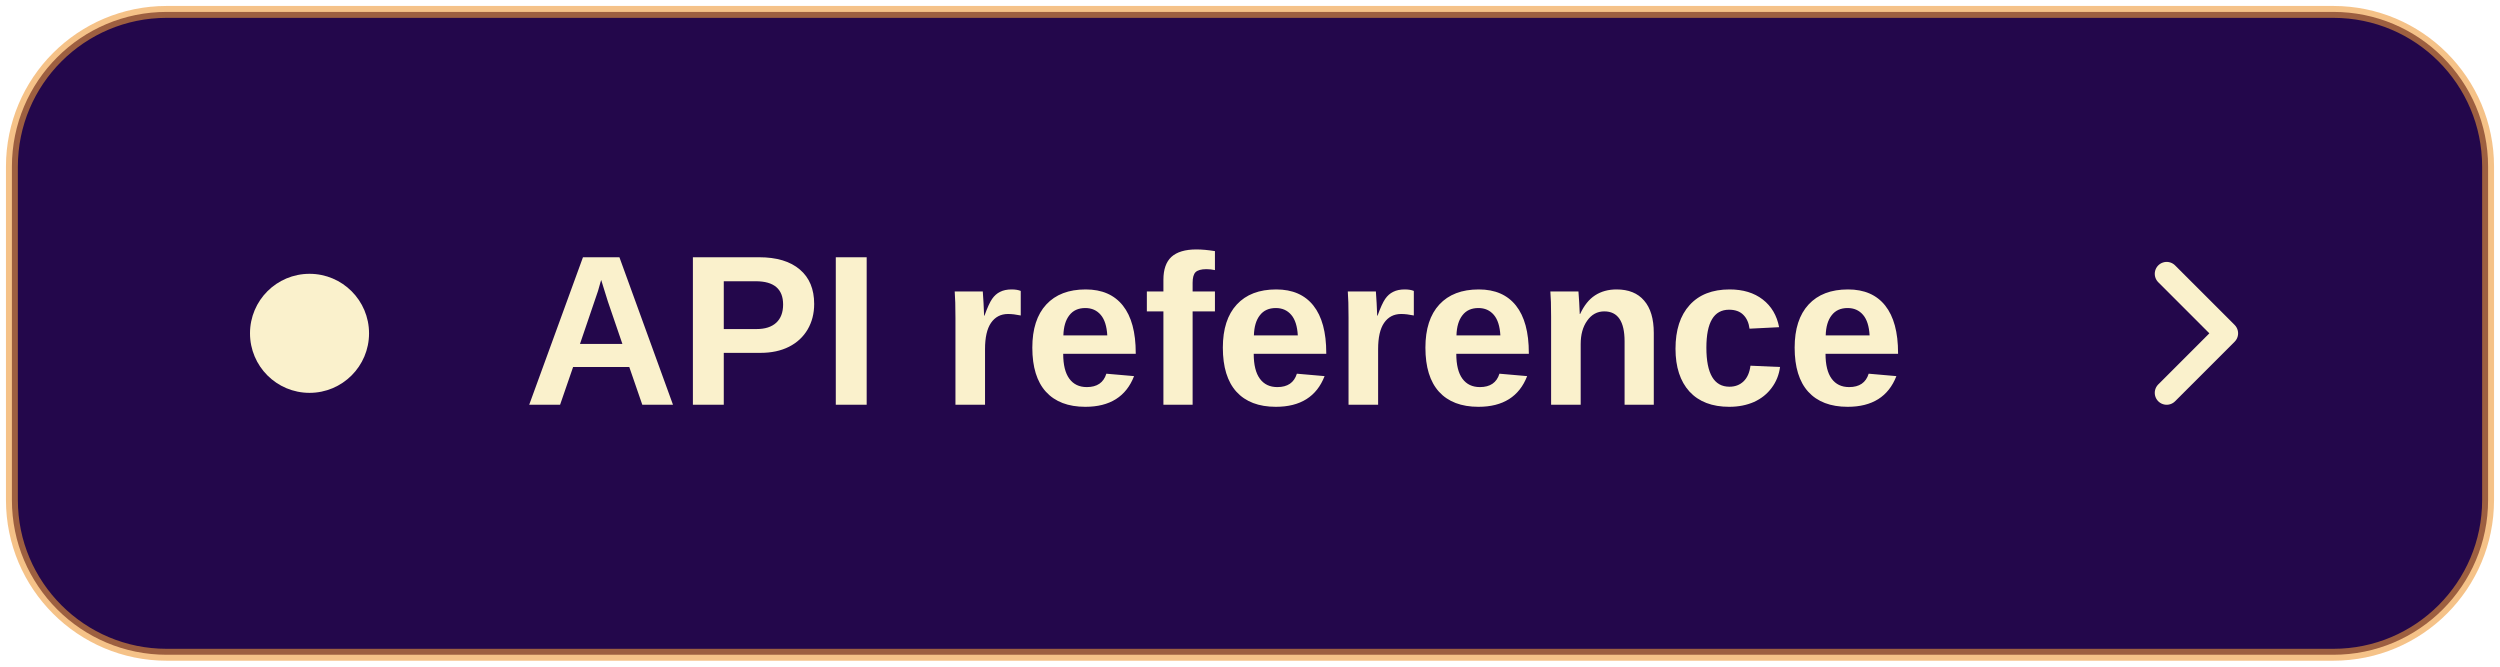
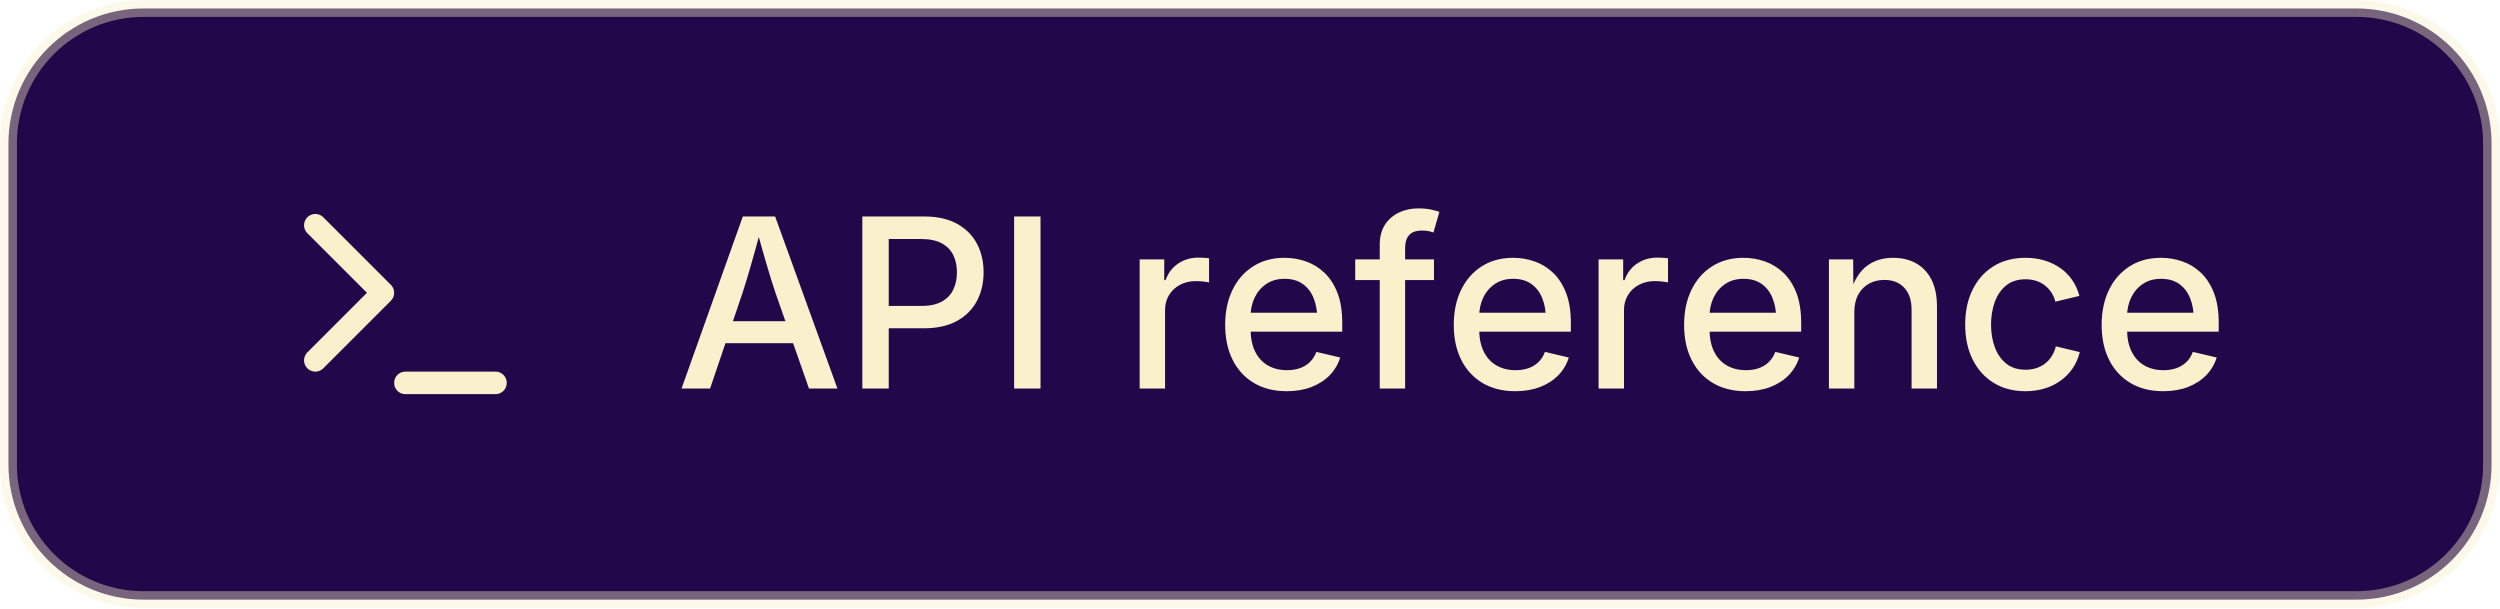
- <svg xmlns="http://www.w3.org/2000/svg" width="210" height="56" viewBox="0 0 210 56" role="img">
-   <rect x="1" y="1" width="208" height="54" rx="13" fill="#23074b" stroke="#ee9a3a" stroke-opacity=".6" />
-   <circle cx="26" cy="28" r="5" fill="#faf1cc" />
-   <text x="44" y="34" font-family="Arial,sans-serif" font-size="18" font-weight="600" fill="#faf1cc">API reference</text>
-   <path d="m182 23 5 5-5 5" fill="none" stroke="#faf1cc" stroke-width="2" stroke-linecap="round" stroke-linejoin="round" />
+ <svg xmlns="http://www.w3.org/2000/svg" width="148" height="36" viewBox="0 0 148 36" role="img" aria-label="API reference">
+   <rect x=".5" y=".5" width="147" height="35" rx="8" fill="#23074B" stroke="#FAF1CC" stroke-opacity="0.4" />
+   <g data-lucide="terminal" transform="translate(16 10) scale(0.6666667)" fill="none" stroke="#FAF1CC" stroke-width="2" stroke-linecap="round" stroke-linejoin="round">
+     <path d="M12 19h8" />
+     <path d="m4 17 6-6-6-6" />
+   </g>
+   <path aria-label="API reference" d="M50.92 0.0 581.48 1490.0H861.24L1400.78 0.0H1154.34L864.08 828.93Q830.22 930.0 789.83 1066.9Q749.44 1203.8 696.42 1395.6H742.5Q690.66 1202.16 650.53 1063.62Q610.4 925.08 579.36 828.93L297.92 0.0ZM338.4 392.6V583.08H1113.3V392.6ZM1616.58 0.0V1490.0H2150.34Q2322.9 1490.0 2437.56 1426.14Q2552.21 1362.28 2609.41 1253.12Q2666.61 1143.96 2666.61 1006.28Q2666.61 868.42 2609.14 758.89Q2551.67 649.36 2436.8 585.45Q2321.92 521.54 2148.64 521.54H1783.5V715.0H2126.5Q2236.22 715.0 2304.44 752.8Q2372.66 790.6 2404.17 856.69Q2435.68 922.78 2435.68 1006.28Q2435.68 1090.14 2404.17 1155.32Q2372.66 1220.5 2304.03 1257.62Q2235.4 1294.74 2124.86 1294.74H1845.09V0.0ZM3159.57 1490.0V0.0H2931.06V1490.0ZM4018.14 0.0V1118.0H4231.01V938.44H4243.01Q4273.83 1029.56 4350.99 1081.6Q4428.16 1133.64 4526.18 1133.64Q4547.26 1133.64 4574.49 1132.1Q4601.72 1130.56 4619.16 1128.3V918.32Q4607.2 921.94 4573.13 926.03Q4539.06 930.12 4503.96 930.12Q4427.74 930.12 4367.21 897.88Q4306.67 865.64 4272.38 809.12Q4238.09 752.6 4238.09 678.76V0.0ZM5292.08 -23.28Q5127.02 -23.28 5007.36 48.09Q4887.7 119.46 4823.21 248.46Q4758.72 377.46 4758.72 551.08Q4758.72 723.26 4822.07 853.99Q4885.42 984.72 5001.35 1058.36Q5117.28 1132 5273.06 1132.0Q5368.89 1132.0 5458.27 1100.7Q5547.65 1069.4 5618.6 1002.28Q5689.55 935.16 5731.01 828.34Q5772.47 721.52 5772.47 570.3V492.24H4881.08V656.48H5659.1L5556.38 602.28Q5556.38 704.72 5524.49 783.2Q5492.6 861.68 5429.82 905.86Q5367.04 950.04 5273.78 950.04Q5180.51 950.04 5114.45 905.04Q5048.39 860.04 5013.63 786.48Q4978.87 712.92 4978.87 626.06V514.44Q4978.87 399.44 5018.36 319.78Q5057.85 240.12 5129.14 199.4Q5200.43 158.68 5294.34 158.68Q5355.84 158.68 5406.15 176.33Q5456.46 193.98 5492.76 229.42Q5529.06 264.86 5548.44 317.18L5754.83 268.46Q5728.47 181.58 5664.85 115.87Q5601.23 50.16 5506.67 13.44Q5412.11 -23.28 5292.08 -23.28ZM6566.85 1118.0V939.16H5884.91V1118ZM6097.36 0.0V1245.94Q6097.36 1350.32 6143.49 1420.0Q6189.62 1489.68 6265.67 1524.84Q6341.73 1560.0 6430.11 1560.0Q6496.45 1560.0 6543.94 1549.23Q6591.43 1538.46 6613.95 1529.64L6562.51 1351.52Q6547.07 1356.7 6523.49 1362.34Q6499.91 1367.98 6464.61 1367.98Q6386.47 1367.98 6351.71 1328.81Q6316.95 1289.64 6316.95 1216.02V0.0ZM7271.79 -23.28Q7106.73 -23.28 6987.07 48.09Q6867.41 119.46 6802.92 248.46Q6738.43 377.46 6738.43 551.08Q6738.43 723.26 6801.78 853.99Q6865.13 984.72 6981.06 1058.36Q7096.99 1132 7252.77 1132.0Q7348.61 1132.0 7437.99 1100.7Q7527.37 1069.4 7598.32 1002.28Q7669.27 935.16 7710.73 828.34Q7752.19 721.52 7752.19 570.3V492.24H6860.79V656.48H7638.81L7536.09 602.28Q7536.09 704.72 7504.2 783.2Q7472.31 861.68 7409.53 905.86Q7346.75 950.04 7253.49 950.04Q7160.23 950.04 7094.17 905.04Q7028.11 860.04 6993.35 786.48Q6958.59 712.92 6958.59 626.06V514.44Q6958.59 399.44 6998.08 319.78Q7037.57 240.12 7108.86 199.4Q7180.15 158.68 7274.05 158.68Q7335.55 158.68 7385.86 176.33Q7436.17 193.98 7472.47 229.42Q7508.77 264.86 7528.15 317.18L7734.55 268.46Q7708.19 181.58 7644.57 115.87Q7580.95 50.16 7486.39 13.44Q7391.83 -23.28 7271.79 -23.28ZM7992.55 0.0V1118.0H8205.43V938.44H8217.43Q8248.25 1029.56 8325.41 1081.6Q8402.57 1133.64 8500.59 1133.64Q8521.67 1133.64 8548.9 1132.1Q8576.13 1130.56 8593.57 1128.3V918.32Q8581.61 921.94 8547.54 926.03Q8513.47 930.12 8478.37 930.12Q8402.15 930.12 8341.62 897.88Q8281.09 865.64 8246.8 809.12Q8212.51 752.6 8212.51 678.76V0.0ZM9266.49 -23.28Q9101.43 -23.28 8981.77 48.09Q8862.11 119.46 8797.62 248.46Q8733.13 377.46 8733.13 551.08Q8733.13 723.26 8796.48 853.99Q8859.83 984.72 8975.76 1058.36Q9091.69 1132 9247.47 1132.0Q9343.31 1132.0 9432.69 1100.7Q9522.07 1069.4 9593.02 1002.28Q9663.97 935.16 9705.43 828.34Q9746.89 721.52 9746.89 570.3V492.24H8855.49V656.48H9633.51L9530.79 602.28Q9530.79 704.72 9498.9 783.2Q9467.01 861.68 9404.23 905.86Q9341.45 950.04 9248.19 950.04Q9154.93 950.04 9088.87 905.04Q9022.81 860.04 8988.05 786.48Q8953.29 712.92 8953.29 626.06V514.44Q8953.29 399.44 8992.78 319.78Q9032.27 240.12 9103.56 199.4Q9174.85 158.68 9268.75 158.68Q9330.25 158.68 9380.56 176.33Q9430.87 193.98 9467.17 229.42Q9503.47 264.86 9522.85 317.18L9729.25 268.46Q9702.89 181.58 9639.27 115.87Q9575.65 50.16 9481.09 13.44Q9386.53 -23.28 9266.49 -23.28ZM10207.21 662.44V0.0H9987.25V1118.0H10196.97L10199.23 844.3H10176.57Q10225.23 994.26 10318.11 1063.13Q10410.99 1132.0 10542.85 1132.0Q10656.93 1132.0 10742.38 1084.15Q10827.83 1036.3 10875.42 942.53Q10923.01 848.76 10923.01 710.36V0.0H10703.05V682.94Q10703.05 803.66 10640.14 872.07Q10577.23 940.48 10467.61 940.48Q10393.19 940.48 10334.14 907.91Q10275.09 875.34 10241.15 813.29Q10207.21 751.24 10207.21 662.44ZM11688.79 -23.28Q11531.39 -23.28 11414.19 48.81Q11296.99 120.9 11232.18 250.81Q11167.37 380.72 11167.37 552.72Q11167.37 727.18 11232.18 857.5Q11296.99 987.82 11414.19 1059.91Q11531.39 1132.0 11688.79 1132.0Q11776.09 1132.0 11852.05 1109.38Q11928.0 1086.76 11989.3 1044.38Q12050.6 1002.0 12093.24 940.72Q12135.88 879.44 12156.54 802.12L11948.27 752.04Q11937.17 795.22 11914.24 830.77Q11891.31 866.32 11858.6 892.19Q11825.89 918.06 11783.4 932.02Q11740.91 945.98 11689.87 945.98Q11588.48 945.98 11522.42 892.61Q11456.36 839.24 11423.79 750.36Q11391.22 661.48 11391.22 553.08Q11391.22 446.5 11423.79 357.85Q11456.36 269.2 11522.42 215.97Q11588.48 162.74 11689.87 162.74Q11741.73 162.74 11785.04 177.2Q11828.35 191.66 11861.97 218.44Q11895.59 245.22 11918.52 282.68Q11941.45 320.14 11952.37 365.14L12159.82 315.24Q12139.98 235.74 12096.93 173.46Q12053.88 111.18 11992.26 66.98Q11930.64 22.78 11853.78 -0.25Q11776.91 -23.28 11688.79 -23.28ZM12882.43 -23.28Q12717.37 -23.28 12597.71 48.09Q12478.05 119.46 12413.56 248.46Q12349.07 377.46 12349.07 551.08Q12349.07 723.26 12412.42 853.99Q12475.77 984.72 12591.7 1058.36Q12707.63 1132 12863.41 1132.0Q12959.24 1132.0 13048.62 1100.7Q13138.0 1069.4 13208.95 1002.28Q13279.9 935.16 13321.36 828.34Q13362.82 721.52 13362.82 570.3V492.24H12471.43V656.48H13249.45L13146.73 602.28Q13146.73 704.72 13114.84 783.2Q13082.95 861.68 13020.17 905.86Q12957.39 950.04 12864.12 950.04Q12770.86 950.04 12704.8 905.04Q12638.74 860.04 12603.98 786.48Q12569.22 712.92 12569.22 626.06V514.44Q12569.22 399.44 12608.71 319.78Q12648.2 240.12 12719.49 199.4Q12790.78 158.68 12884.69 158.68Q12946.19 158.68 12996.5 176.33Q13046.81 193.98 13083.11 229.42Q13119.41 264.86 13138.79 317.18L13345.18 268.46Q13318.82 181.58 13255.2 115.87Q13191.58 50.16 13097.02 13.44Q13002.46 -23.28 12882.43 -23.28Z" transform="translate(40 23) scale(0.006835938 -0.006835938)" fill="#FAF1CC" opacity="1" />
</svg>
